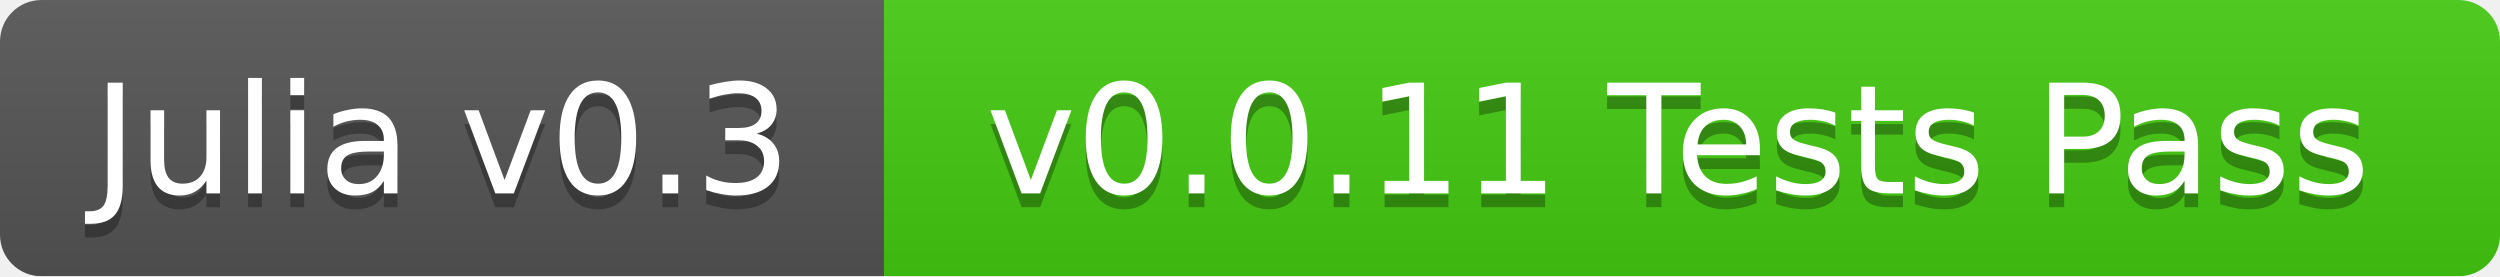
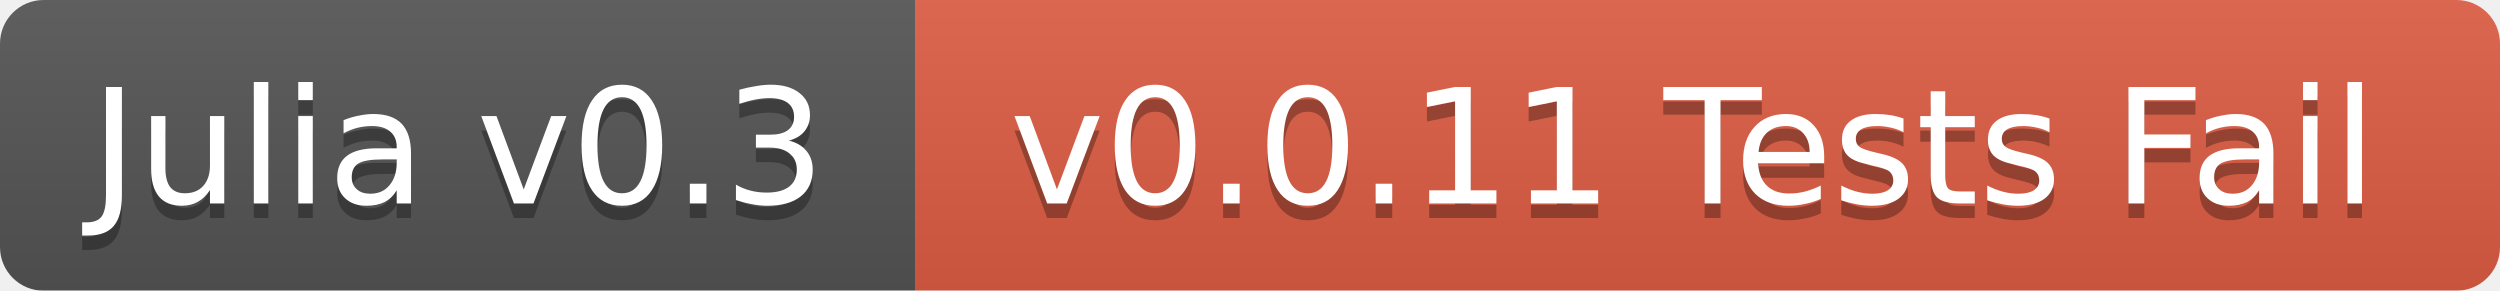
- <svg xmlns="http://www.w3.org/2000/svg" width="181" height="20">
+ <svg xmlns="http://www.w3.org/2000/svg" width="172" height="20">
  <linearGradient id="b" x2="0" y2="100%">
    <stop offset="0" stop-color="#bbb" stop-opacity=".1" />
    <stop offset="1" stop-opacity=".1" />
  </linearGradient>
  <mask id="a">
-     <rect width="181" height="20" rx="3" fill="#fff" />
+     <rect width="172" height="20" rx="3" fill="#fff" />
  </mask>
  <g mask="url(#a)">
-     <path fill="#555" d="M0 0h64v20H0z" />
-     <path fill="#4c1" d="M64 0h117v20H64z" />
-     <path fill="url(#b)" d="M0 0h181v20H0z" />
+     <path fill="#555" d="M0 0h63v20H0z" />
+     <path fill="#e05d44" d="M63 0h109v20H63z" />
+     <path fill="url(#b)" d="M0 0h172v20H0z" />
  </g>
  <g fill="#fff" text-anchor="middle" font-family="DejaVu Sans,Verdana,Geneva,sans-serif" font-size="11">
-     <text x="32" y="15" fill="#010101" fill-opacity=".3">Julia v0.3</text>
-     <text x="32" y="14">Julia v0.3</text>
-     <text x="121.5" y="15" fill="#010101" fill-opacity=".3">v0.0.11 Tests Pass</text>
-     <text x="121.5" y="14">v0.0.11 Tests Pass</text>
+     <text x="31.5" y="15" fill="#010101" fill-opacity=".3">Julia v0.3</text>
+     <text x="31.5" y="14">Julia v0.3</text>
+     <text x="116.5" y="15" fill="#010101" fill-opacity=".3">v0.0.11 Tests Fail</text>
+     <text x="116.5" y="14">v0.0.11 Tests Fail</text>
  </g>
</svg>
